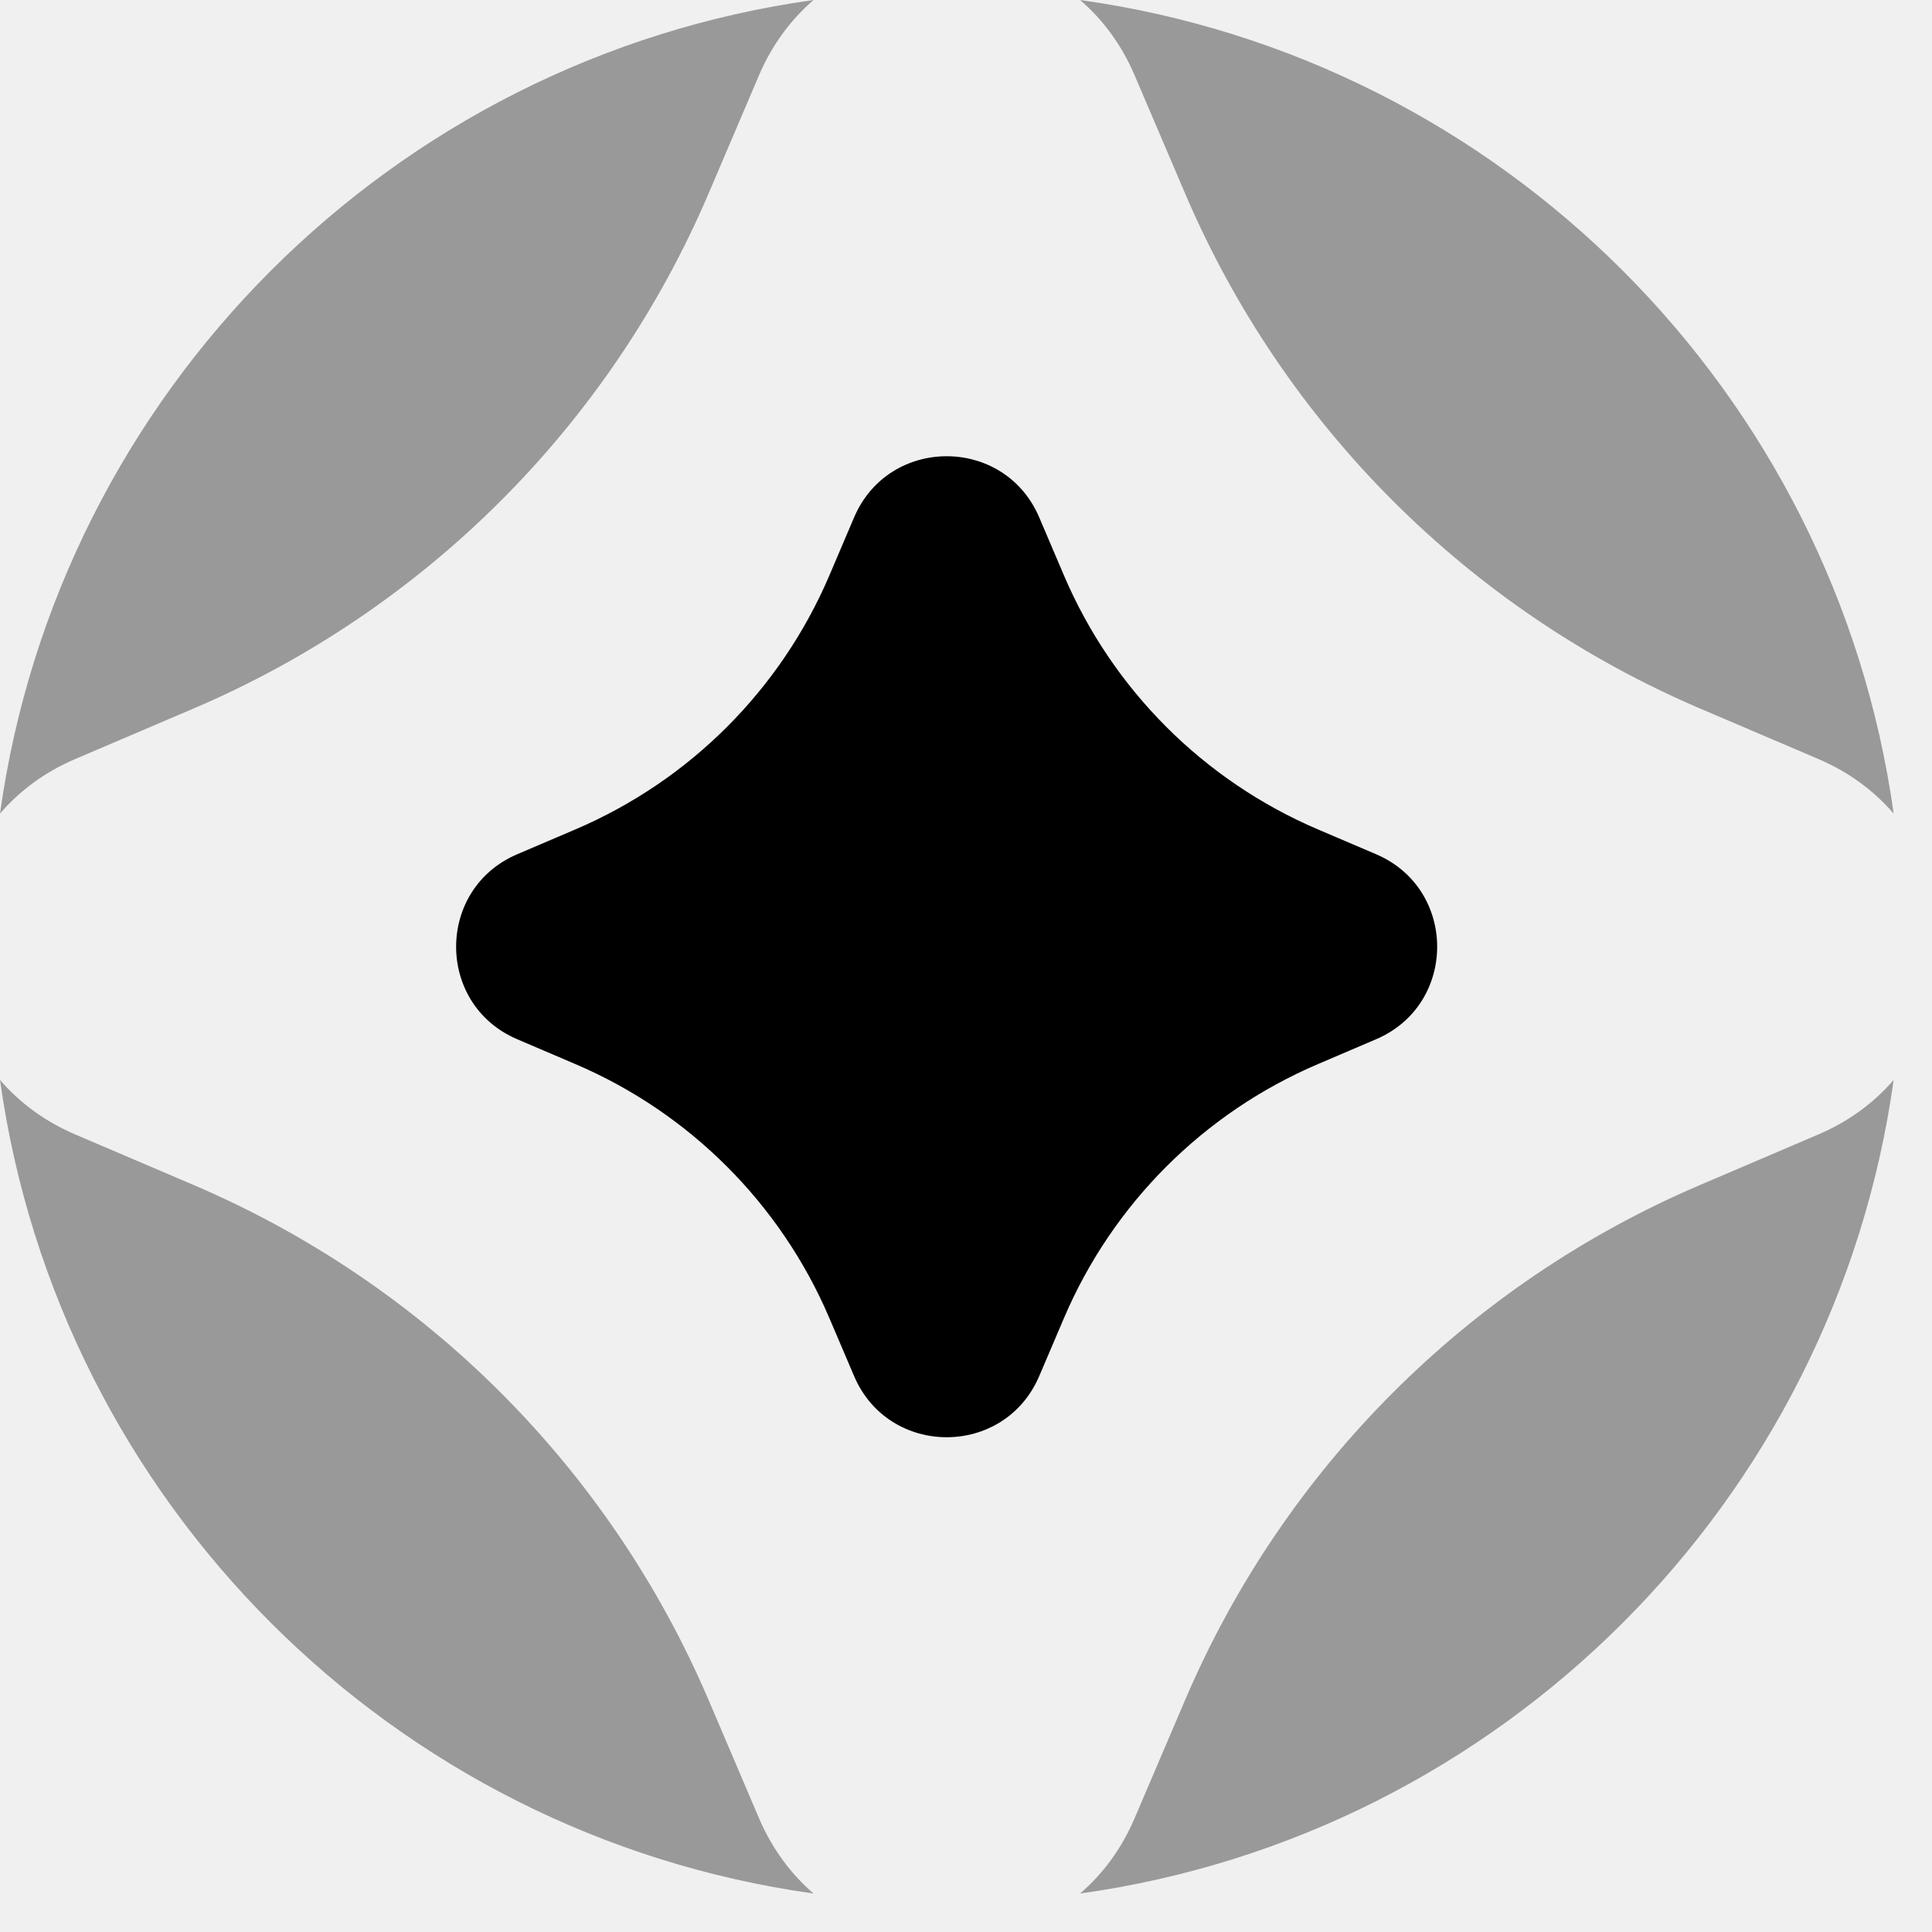
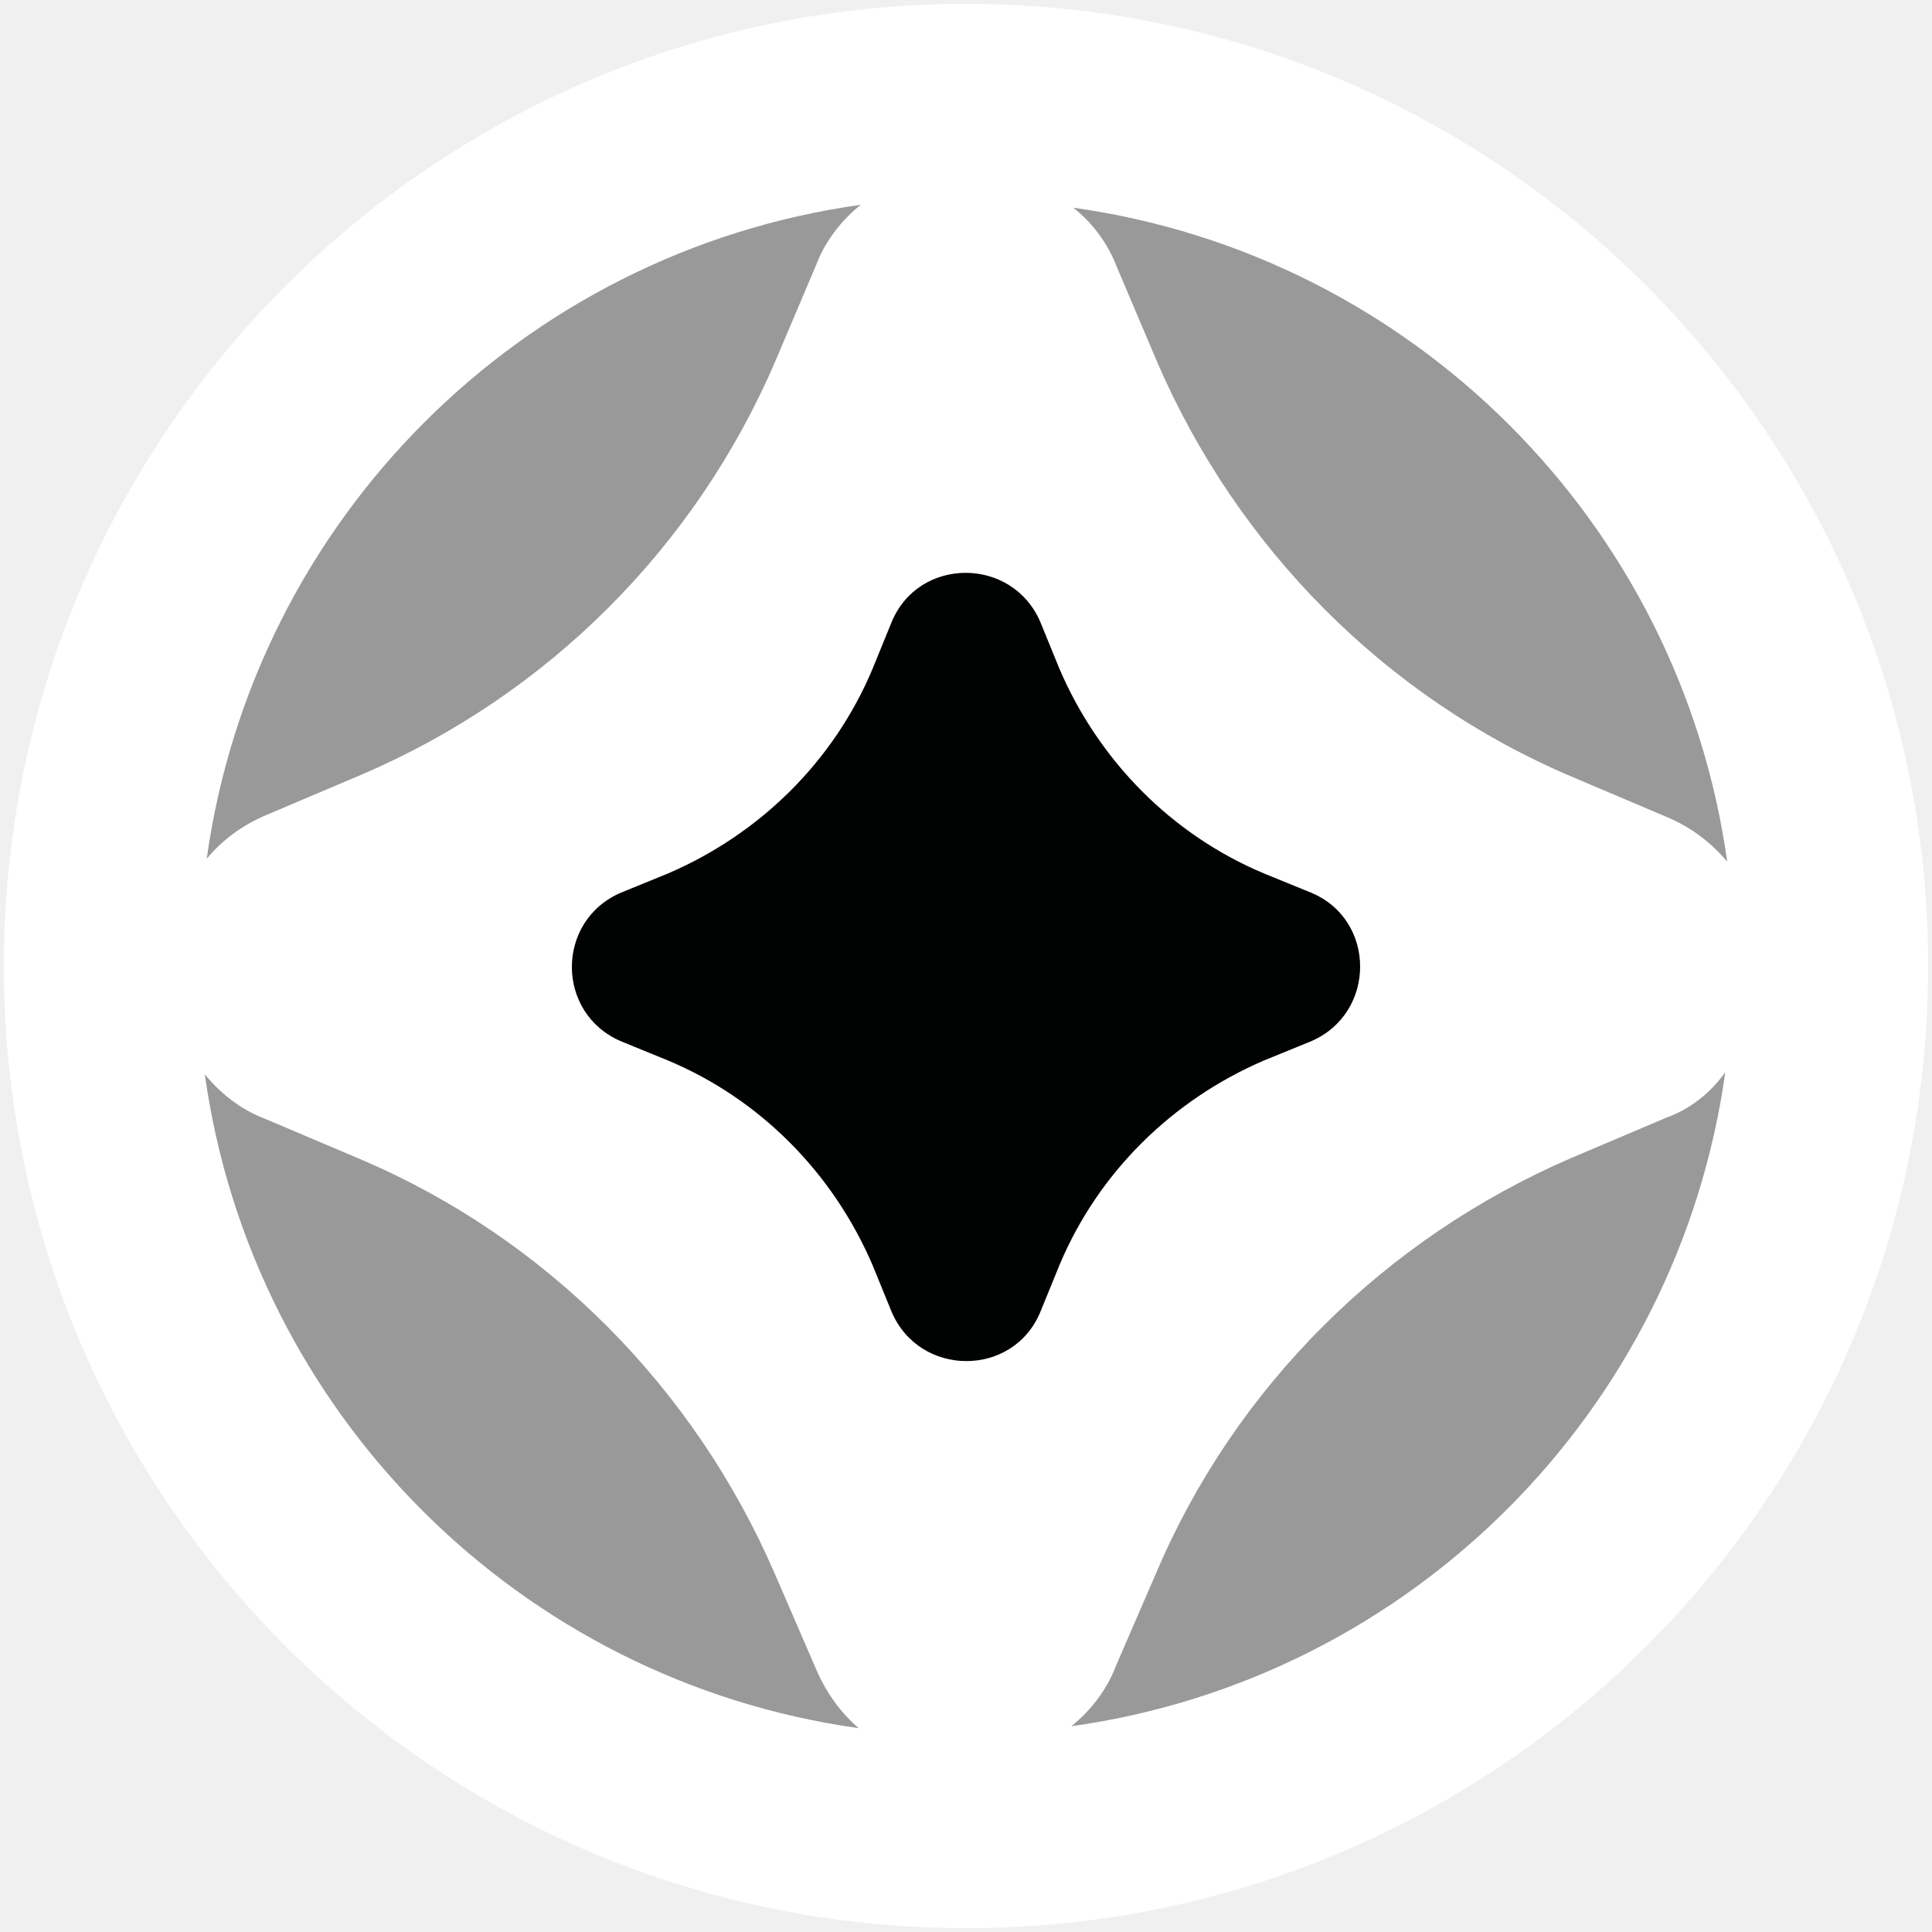
- <svg xmlns="http://www.w3.org/2000/svg" width="200px" height="px" viewBox="0 0 200 200" version="1.1">
-   <defs>
-     <clipPath id="clip1">
-       <path d="M 111 0 L 196.02 0 L 196.02 85 L 111 85 Z M 111 0 " />
-     </clipPath>
-     <clipPath id="clip2">
-       <path d="M 111 111 L 196.02 111 L 196.02 196.02 L 111 196.02 Z M 111 111 " />
-     </clipPath>
-     <clipPath id="clip3">
-       <path d="M 0 111 L 85 111 L 85 196.02 L 0 196.02 Z M 0 111 " />
-     </clipPath>
-   </defs>
-   <g id="surface1">
-     <g clip-path="url(#clip1)" clip-rule="nonzero">
-       <path style=" stroke:none;fill-rule:nonzero;fill:rgb(60%,60%,60%);fill-opacity:1;" d="M 117.457 7.797 L 122.676 20.016 C 132.914 44.008 152.023 63.117 176.012 73.355 L 188.23 78.57 C 191.43 79.934 194.023 81.891 196.031 84.219 C 189.945 40.59 155.438 6.082 111.812 0 C 114.137 2 116.094 4.602 117.457 7.797 Z M 117.457 7.797 " />
+ <svg xmlns="http://www.w3.org/2000/svg" version="1.1" id="Layer_1" x="0px" y="0px" viewBox="0 0 200 200" style="enable-background:new 0 0 200 200;" xml:space="preserve">
+   <style type="text/css">
+ 	.st0{fill:#FFFFFF;}
+ 	.st1{fill-rule:evenodd;clip-rule:evenodd;fill:#FBD52E;}
+ 	.st2{fill:#999999;}
+ 	.st3{fill:#010202;}
+ </style>
+   <g id="Layer_x0020_1">
+     <g id="_2090755387392">
+       <path class="st0" d="M100,0.4L100,0.4c55,0,99.6,44.6,99.6,99.6l0,0c0,55-44.6,99.6-99.6,99.6l0,0C45,199.6,0.4,155,0.4,100l0,0    C0.4,45,45,0.4,100,0.4z" />
    </g>
-     <path style=" stroke:none;fill-rule:nonzero;fill:rgb(60%,60%,60%);fill-opacity:1;" d="M 7.797 78.57 L 20.016 73.355 C 44.008 63.117 63.117 44.008 73.359 20.016 L 78.57 7.797 C 79.938 4.602 81.895 2 84.219 0 C 40.59 6.082 6.086 40.59 0 84.219 C 2.004 81.891 4.602 79.934 7.797 78.57 Z M 7.797 78.57 " />
-     <g clip-path="url(#clip2)" clip-rule="nonzero">
-       <path style=" stroke:none;fill-rule:nonzero;fill:rgb(60%,60%,60%);fill-opacity:1;" d="M 188.23 117.441 L 176.012 122.66 C 152.023 132.895 132.914 152.012 122.676 176 L 117.457 188.215 C 116.094 191.414 114.137 194.012 111.812 196.016 C 155.438 189.934 189.945 155.422 196.031 111.793 C 194.023 114.121 191.43 116.078 188.23 117.441 Z M 188.23 117.441 " />
+   </g>
+   <path class="st1" d="M99,100.7" />
+   <g>
+     <g>
+       <path class="st2" d="M115.6,27.6l4.2,9.9c8.3,19.2,23.6,34.7,42.9,42.9l9.9,4.2c2.6,1.1,4.6,2.7,6.2,4.6    c-4.9-35.1-32.6-62.8-67.7-67.7C112.9,22.9,114.6,25,115.6,27.6z M27.5,84.4l9.9-4.2C56.6,72,72,56.7,80.3,37.3l4.2-9.9    c0.9-2.4,2.6-4.6,4.6-6.2C54,26.1,26.3,53.8,21.4,88.9C22.9,87.1,24.9,85.5,27.5,84.4z M172.5,115.7l-9.9,4.2    c-19.2,8.3-34.7,23.6-42.9,42.9l-4.2,9.7c-0.9,2.4-2.6,4.6-4.6,6.2c35.1-4.9,62.8-32.6,67.7-67.7    C177.1,113.1,175,114.8,172.5,115.7L172.5,115.7z M84.4,172.6l-4.2-9.7c-8.3-19.2-23.6-34.7-42.9-42.9l-9.9-4.2    c-2.4-0.9-4.6-2.6-6.2-4.6c4.9,35.1,32.6,62.8,67.7,67.7C86.9,177.2,85.4,175,84.4,172.6z" />
    </g>
-     <g clip-path="url(#clip3)" clip-rule="nonzero">
-       <path style=" stroke:none;fill-rule:nonzero;fill:rgb(60%,60%,60%);fill-opacity:1;" d="M 78.57 188.215 L 73.359 176 C 63.117 152.012 44.008 132.895 20.016 122.66 L 7.797 117.441 C 4.602 116.078 2.004 114.121 0 111.793 C 6.086 155.422 40.59 189.934 84.219 196.016 C 81.895 194.012 79.938 191.414 78.57 188.215 Z M 78.57 188.215 " />
-     </g>
-     <path style=" stroke:none;fill-rule:nonzero;fill:rgb(0%,0%,0%);fill-opacity:1;" d="M 53.543 88.43 L 59.566 85.859 C 71.387 80.812 80.805 71.398 85.852 59.578 L 88.418 53.555 C 92.02 45.121 103.977 45.121 107.578 53.555 L 110.145 59.578 C 115.191 71.398 124.609 80.812 136.43 85.859 L 142.453 88.43 C 150.883 92.031 150.883 103.984 142.453 107.582 L 136.43 110.156 C 124.609 115.203 115.191 124.617 110.145 136.441 L 107.578 142.457 C 103.977 150.891 92.02 150.891 88.418 142.457 L 85.852 136.441 C 80.805 124.617 71.387 115.203 59.566 110.156 L 53.543 107.582 C 45.109 103.984 45.109 92.031 53.543 88.43 Z M 53.543 88.43 " />
+     <path class="st3" d="M64.3,92.4l4.9-2c9.5-4.1,17.1-11.6,21.1-21.1l2-4.9c2.8-6.8,12.5-6.8,15.4,0l2,4.9   c4.1,9.5,11.6,17.1,21.1,21.1l4.9,2c6.8,2.8,6.8,12.5,0,15.4l-4.9,2c-9.5,4.1-17.1,11.6-21.1,21.1l-2,4.9c-2.8,6.8-12.5,6.8-15.4,0   l-2-4.9c-4.1-9.5-11.6-17.1-21.1-21.1l-4.9-2C57.5,104.9,57.5,95.3,64.3,92.4z" />
  </g>
</svg>
